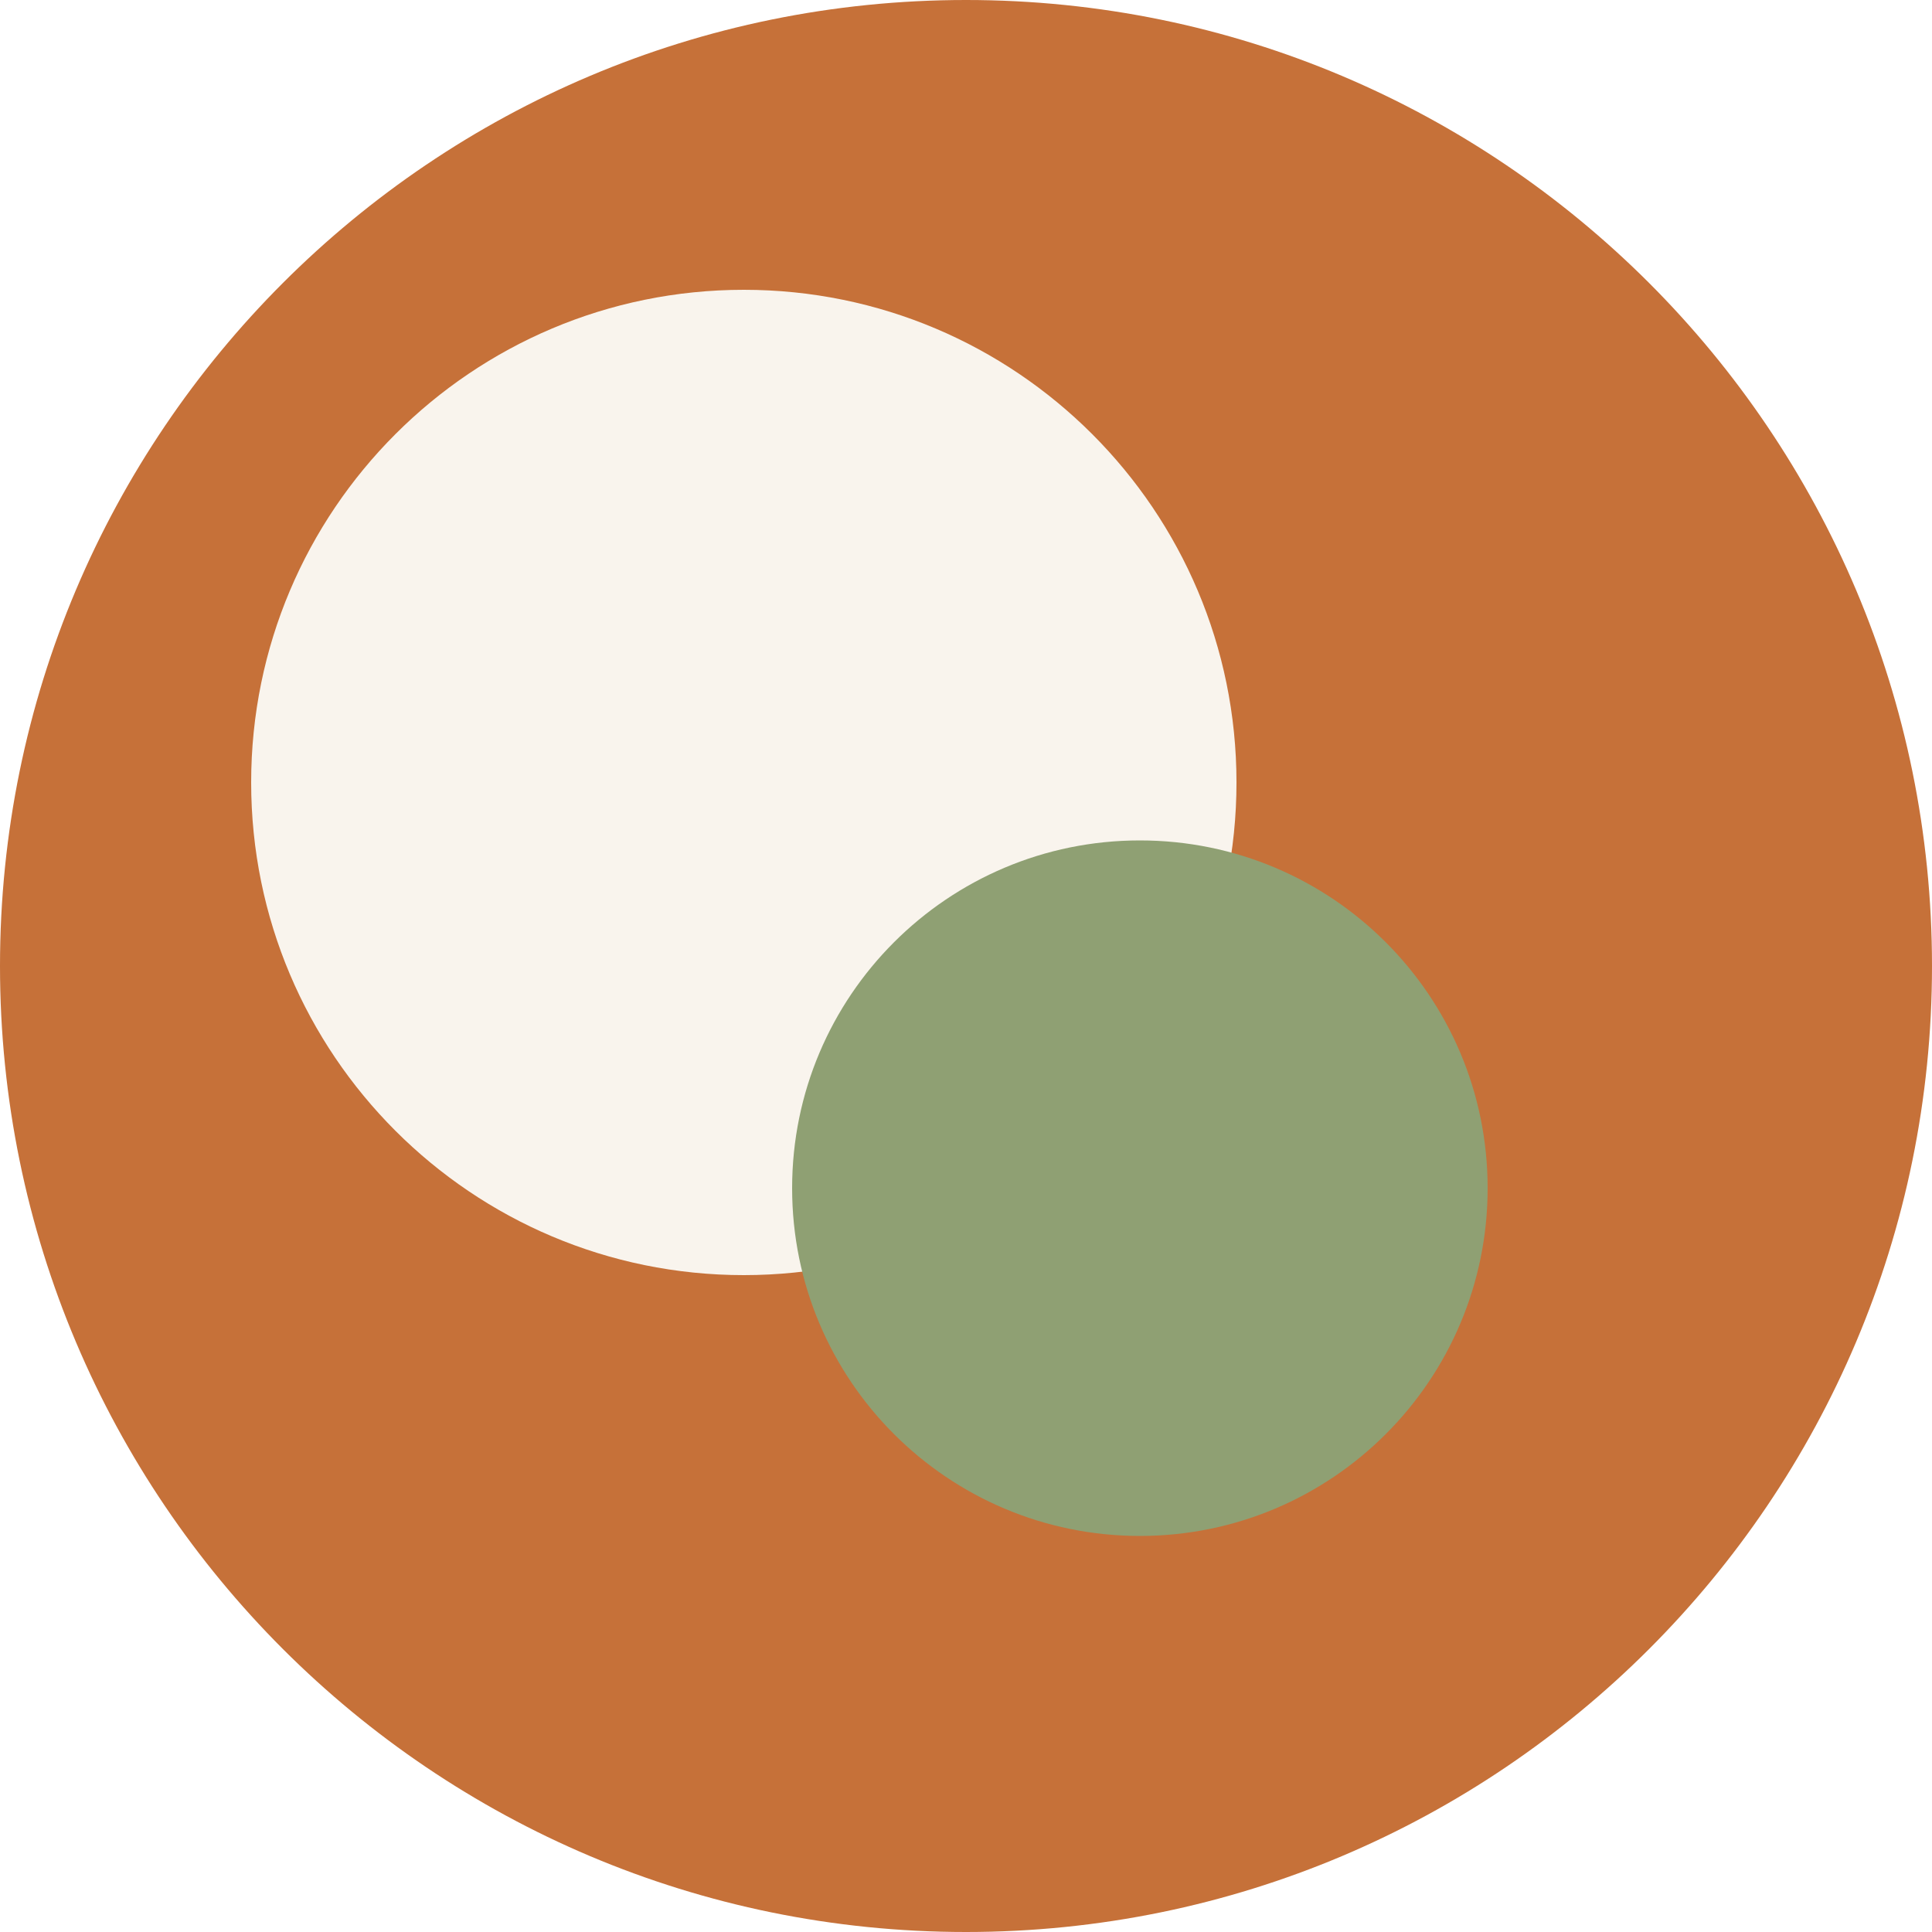
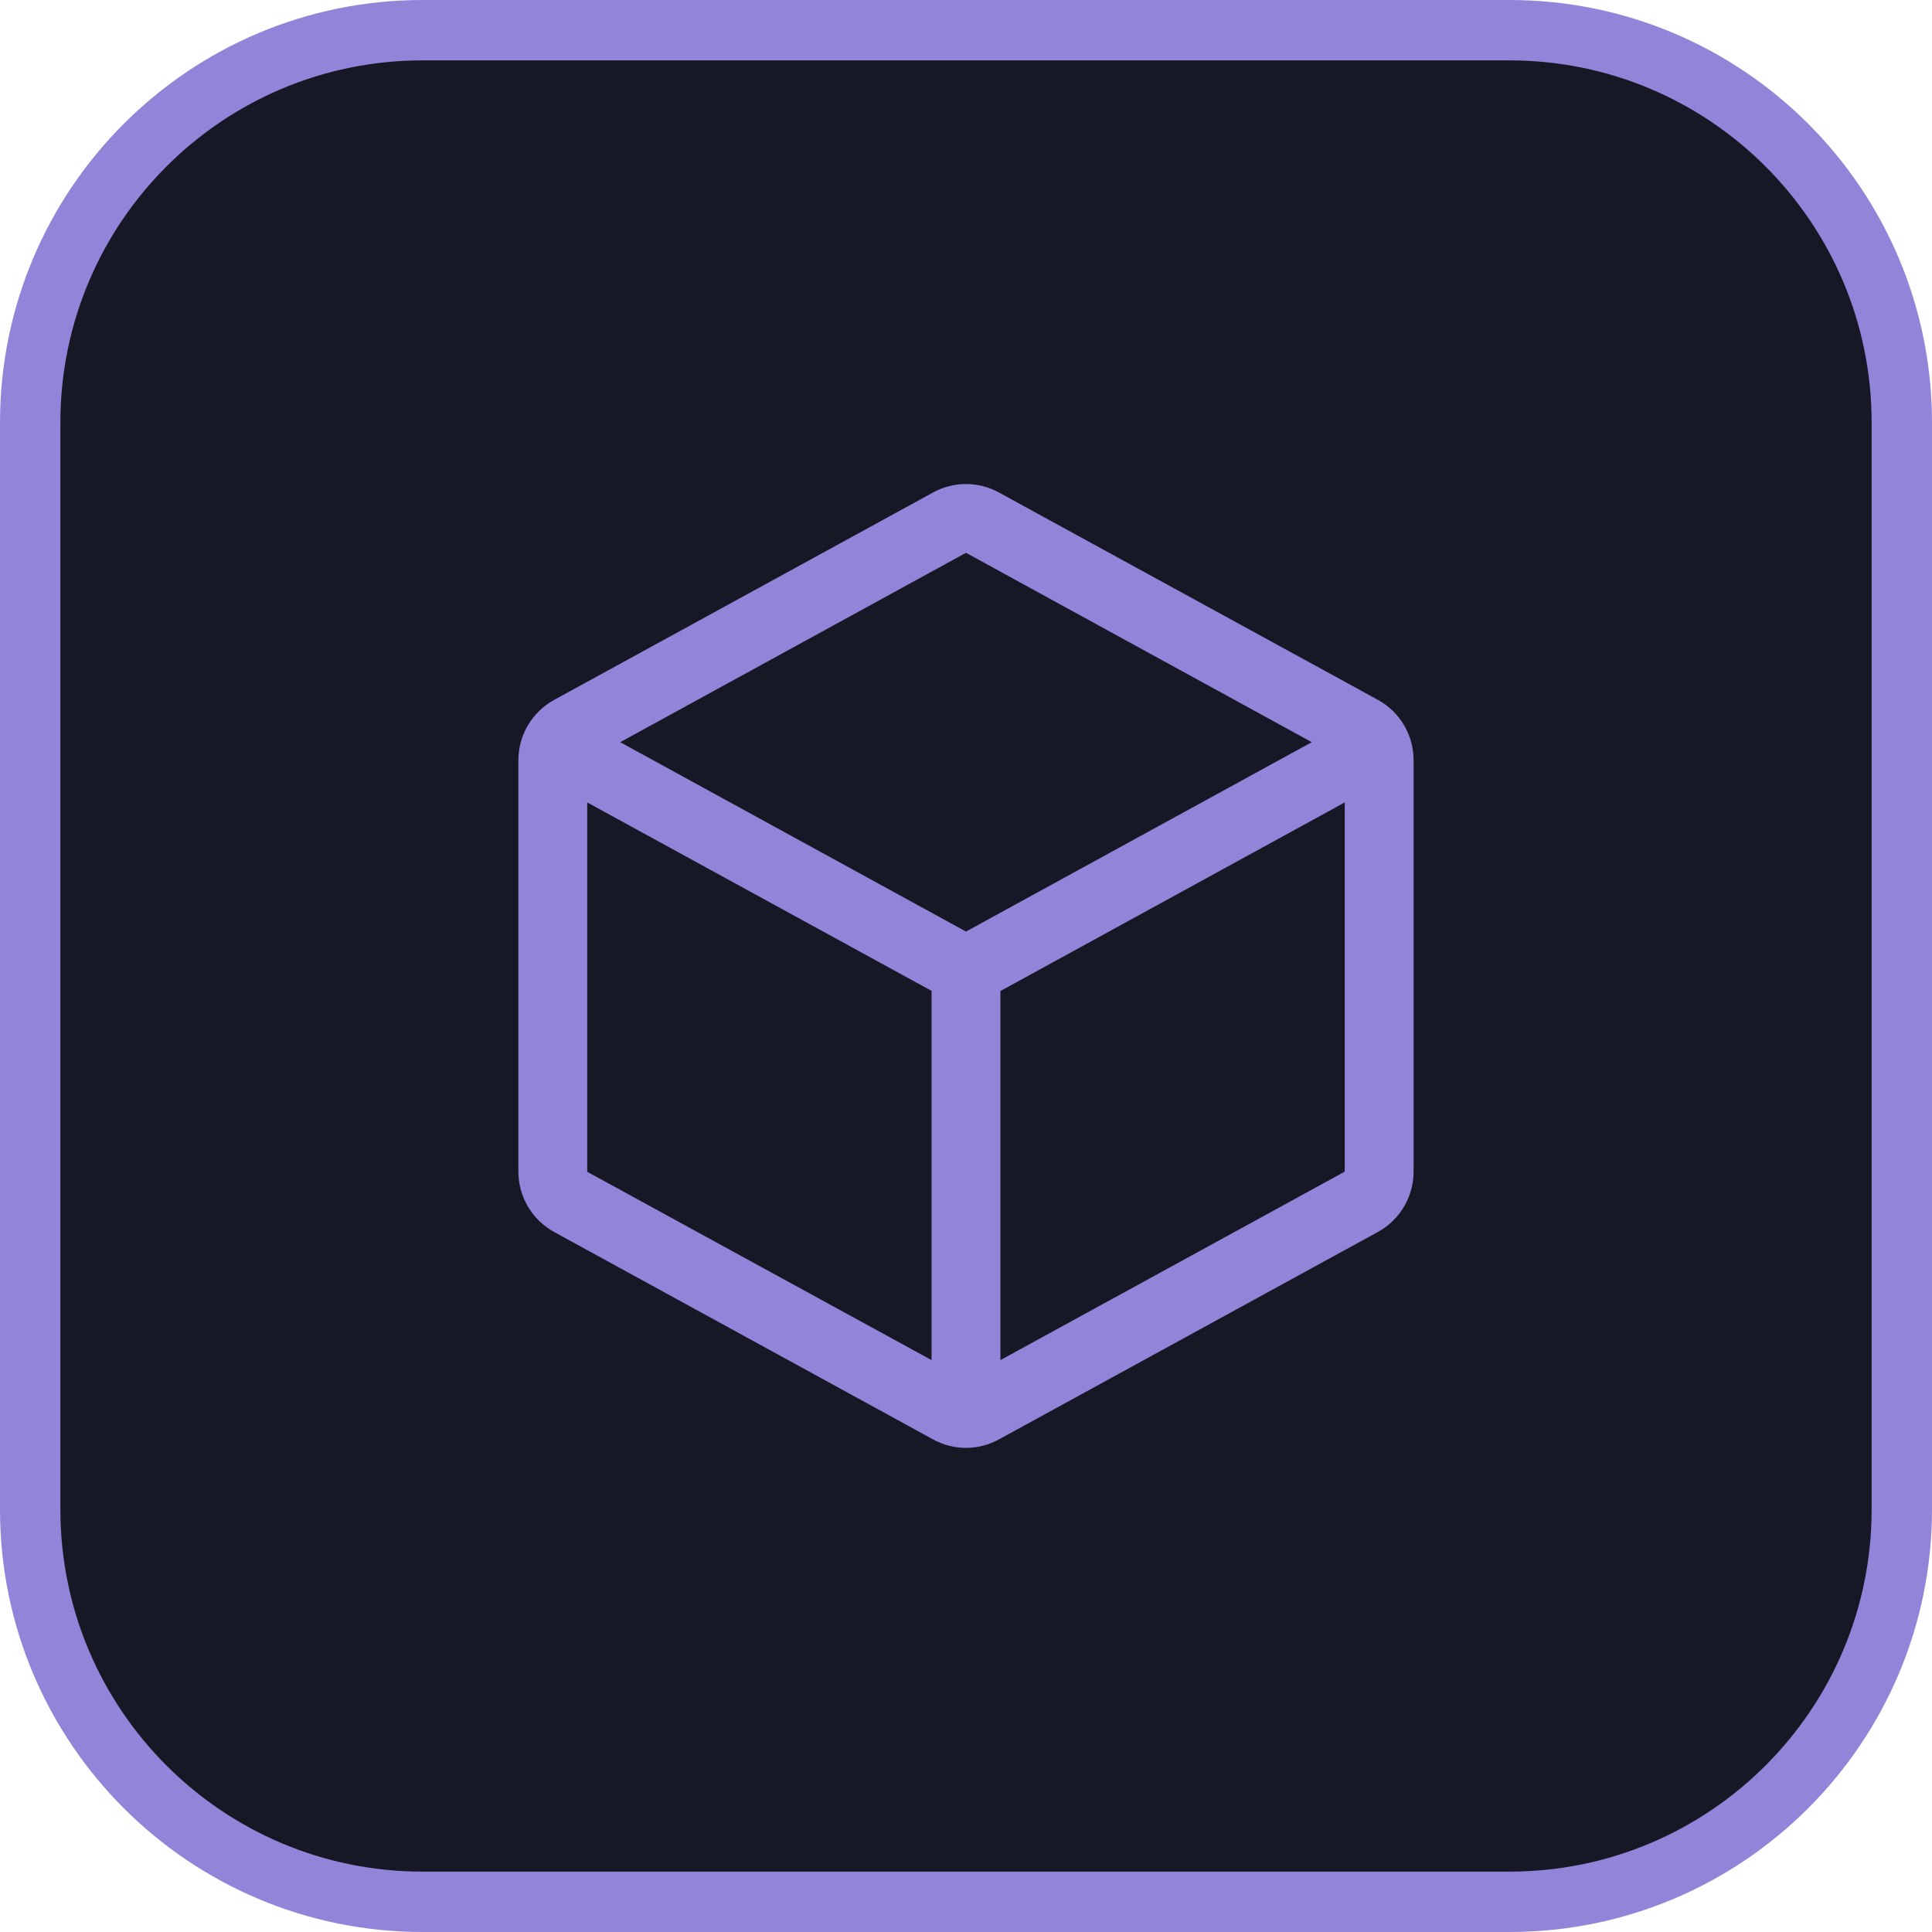
- <svg xmlns="http://www.w3.org/2000/svg" viewBox="0 0 40 40">
-   <circle cx="20" cy="20" r="20" fill="#c67139" />
-   <circle cx="15.4" cy="16.2" r="10.2" fill="#f9f4ed" />
-   <circle cx="23.6" cy="24.6" r="7.2" fill="#8fa073" />
+ <svg xmlns="http://www.w3.org/2000/svg" viewBox="0 0 256 256">
+   <rect x="4" y="4" width="248" height="248" rx="52" fill="#161826" stroke="#9184d9" stroke-width="8" />
+   <g transform="translate(55 55) scale(0.5703)" fill="#9184d9">
+     <path d="M223.68,66.15,135.68,18h0a15.88,15.88,0,0,0-15.36,0l-88,48.17a16,16,0,0,0-8.32,14v95.64a16,16,0,0,0,8.32,14l88,48.17a15.88,15.88,0,0,0,15.36,0l88-48.17a16,16,0,0,0,8.32-14V80.18A16,16,0,0,0,223.68,66.15ZM128,32h0l80.34,44L128,120,47.66,76ZM40,90l80,43.78v85.79L40,175.82Zm96,129.57V133.82L216,90v85.78Z" />
+   </g>
</svg>
